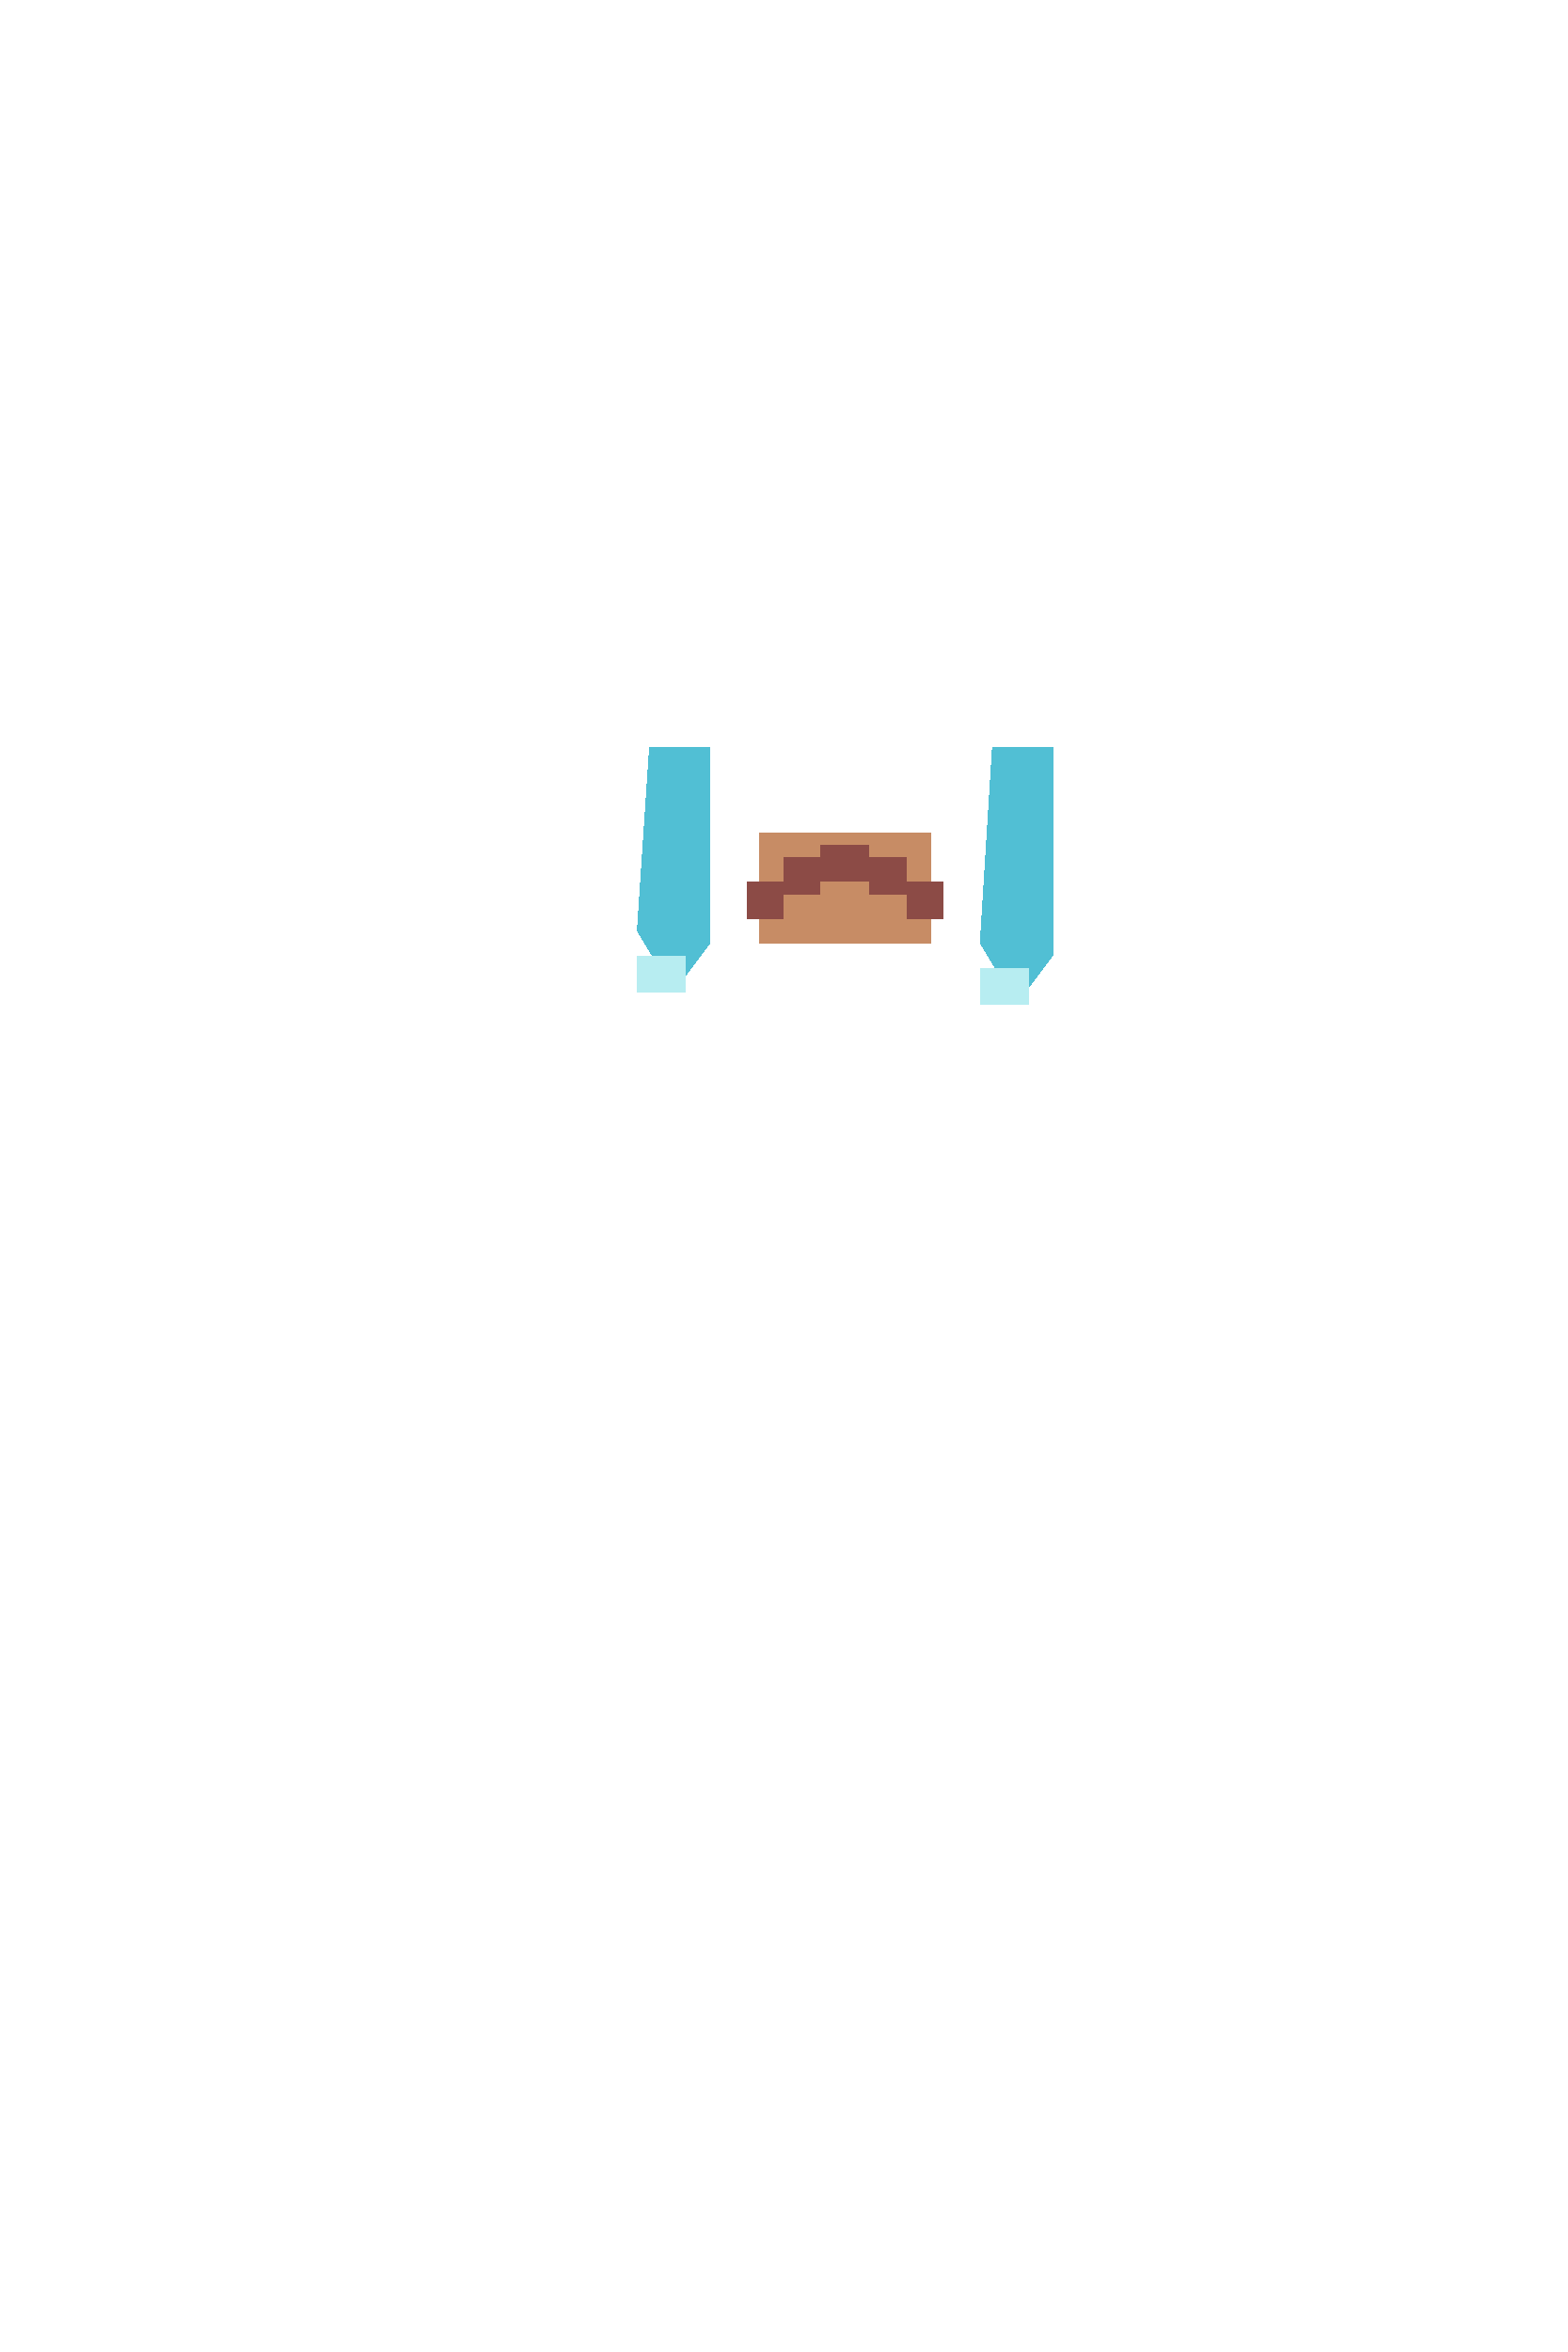
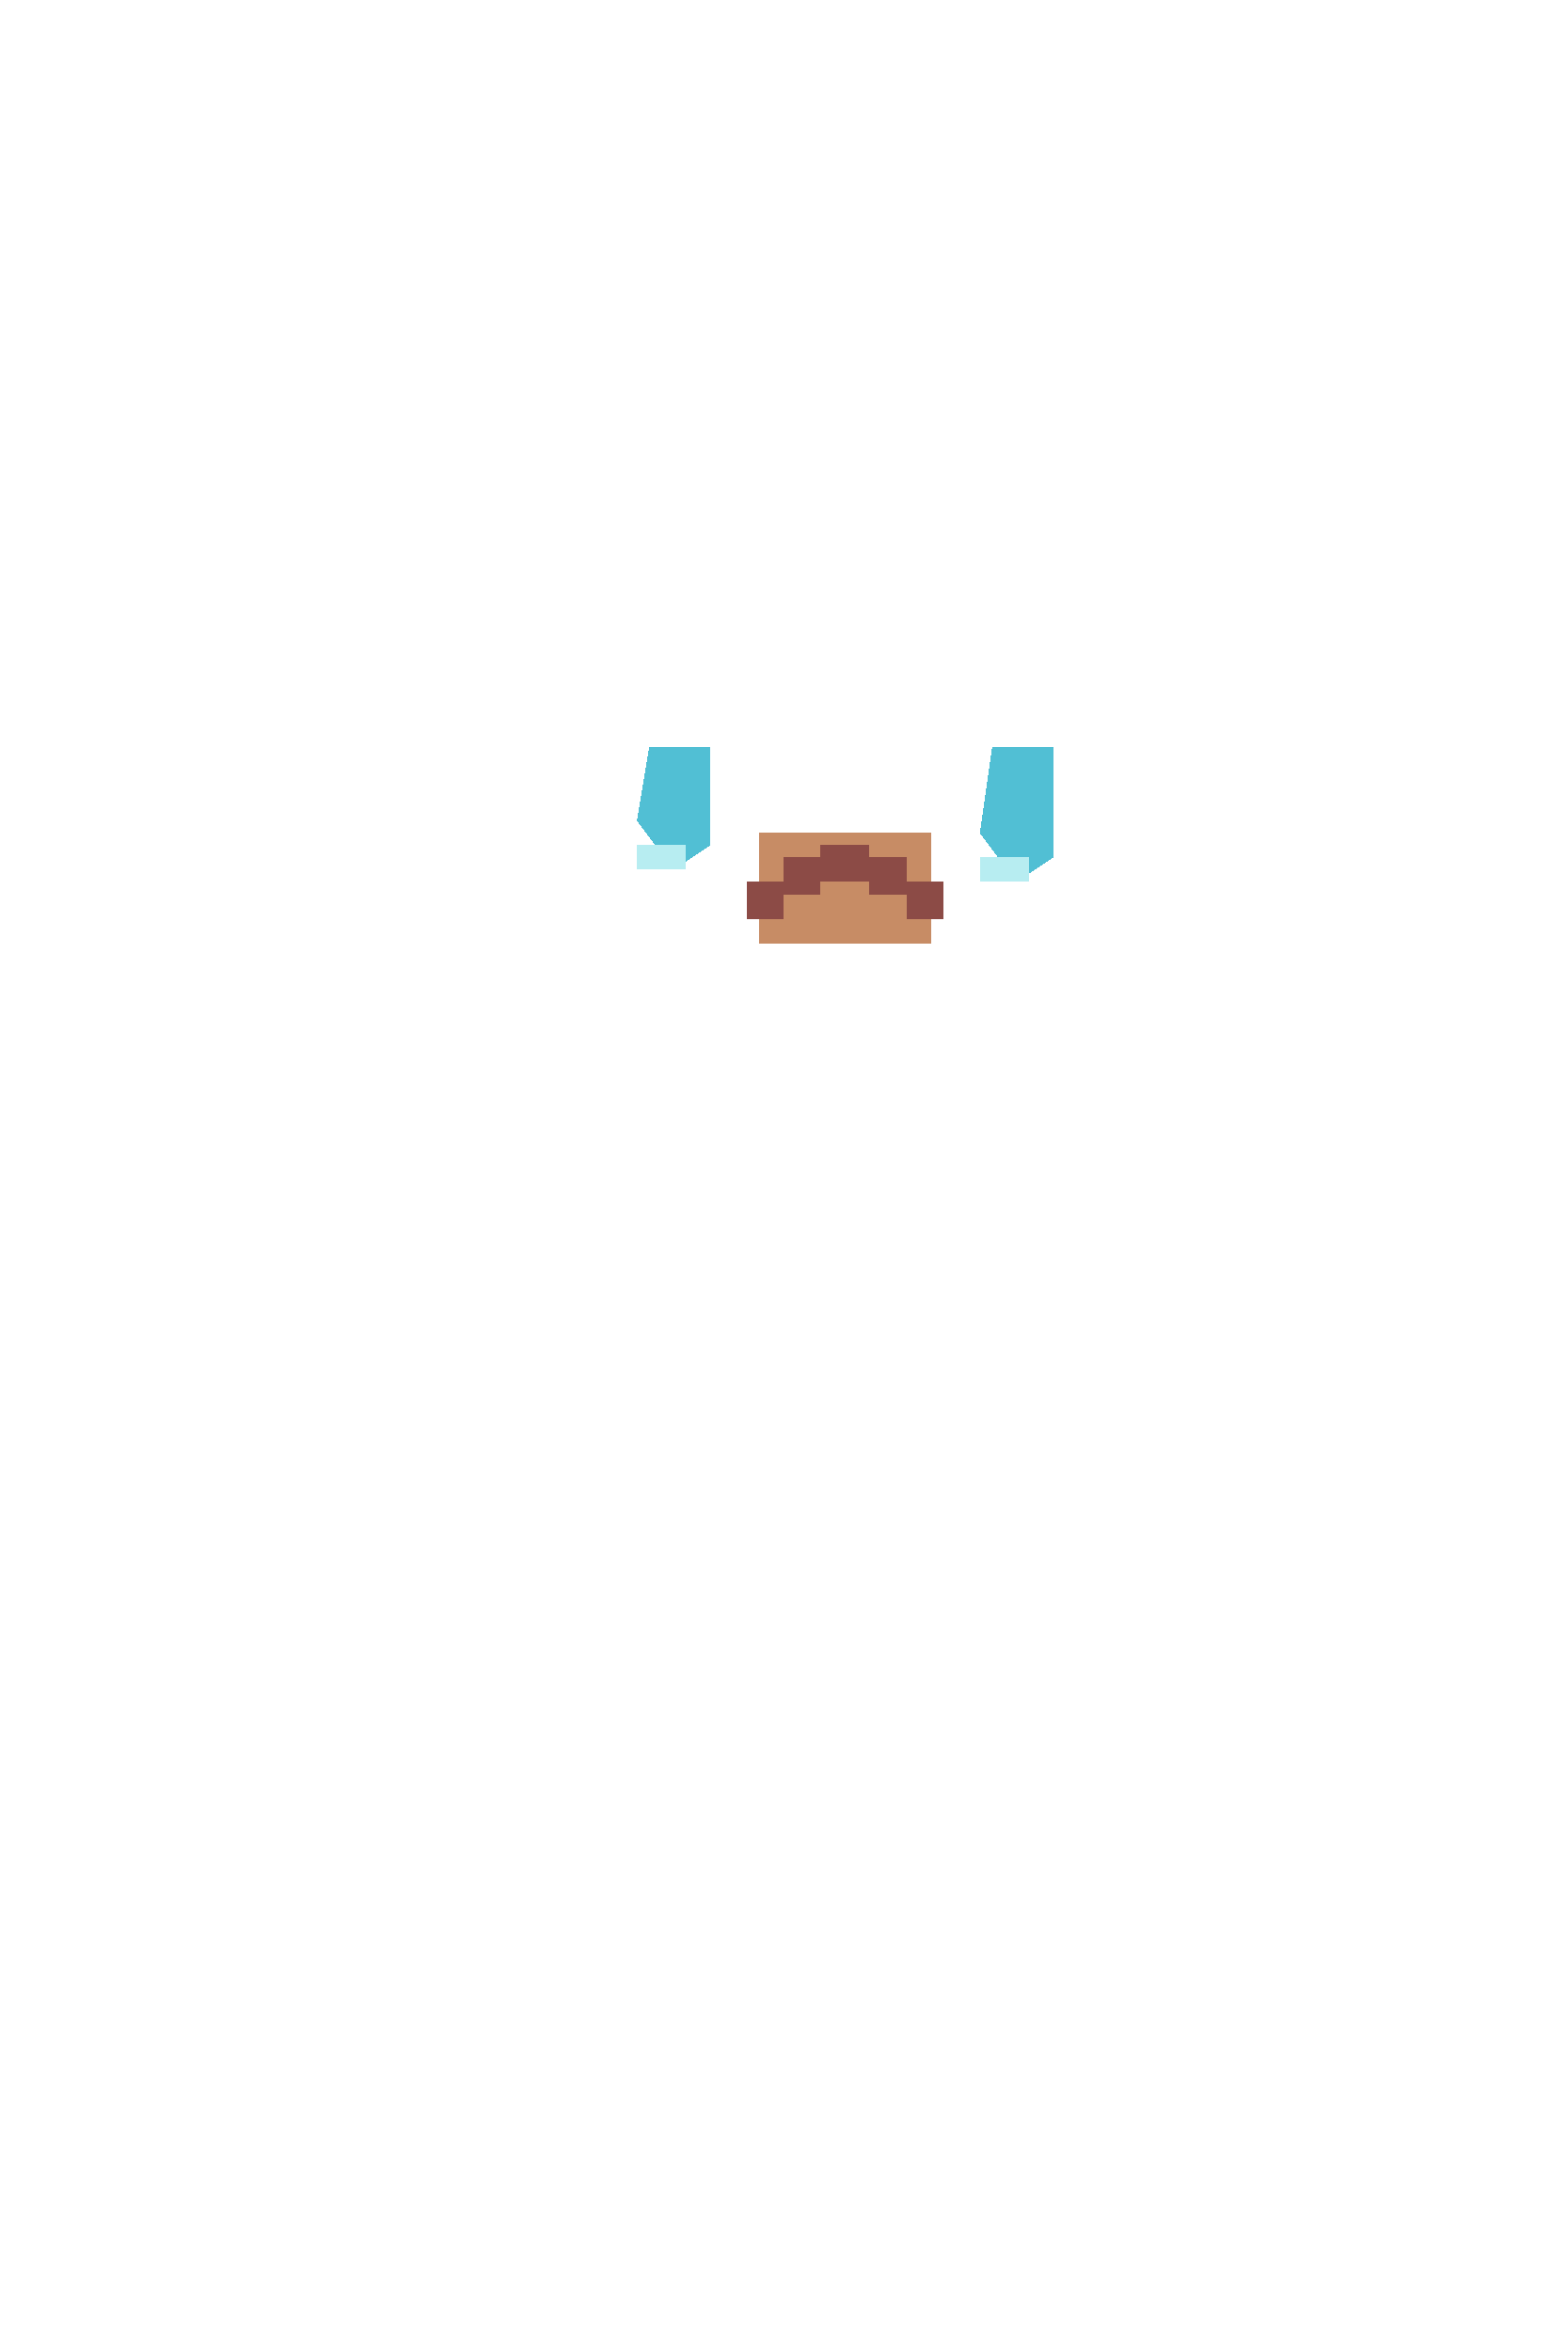
<svg xmlns="http://www.w3.org/2000/svg" viewBox="0 0 128 192" shape-rendering="crispEdges">
-   <path fill="#51bfd4" d="M53 61h5v16l-3 4-3-5zM81 61h5v17l-3 4-3-5z" />
+   <path fill="#51bfd4" d="M53 61h5v8l-3 2-3-4zM81 61h5v9l-3 2-3-4z" />
  <path fill="#c78c65" d="M62 68h14v9H62z" />
  <path fill="#8c4b46" d="M61 72h3v-2h3v-1h4v1h3v2h3v3h-3v-2h-3v-1h-4v1h-3v2h-3z" />
-   <path fill="#b7edf1" d="M52 78h4v3h-4zM80 79h4v3h-4z" />
+   <path fill="#b7edf1" d="M52 69h4v2h-4zM80 70h4v2h-4z" />
</svg>
